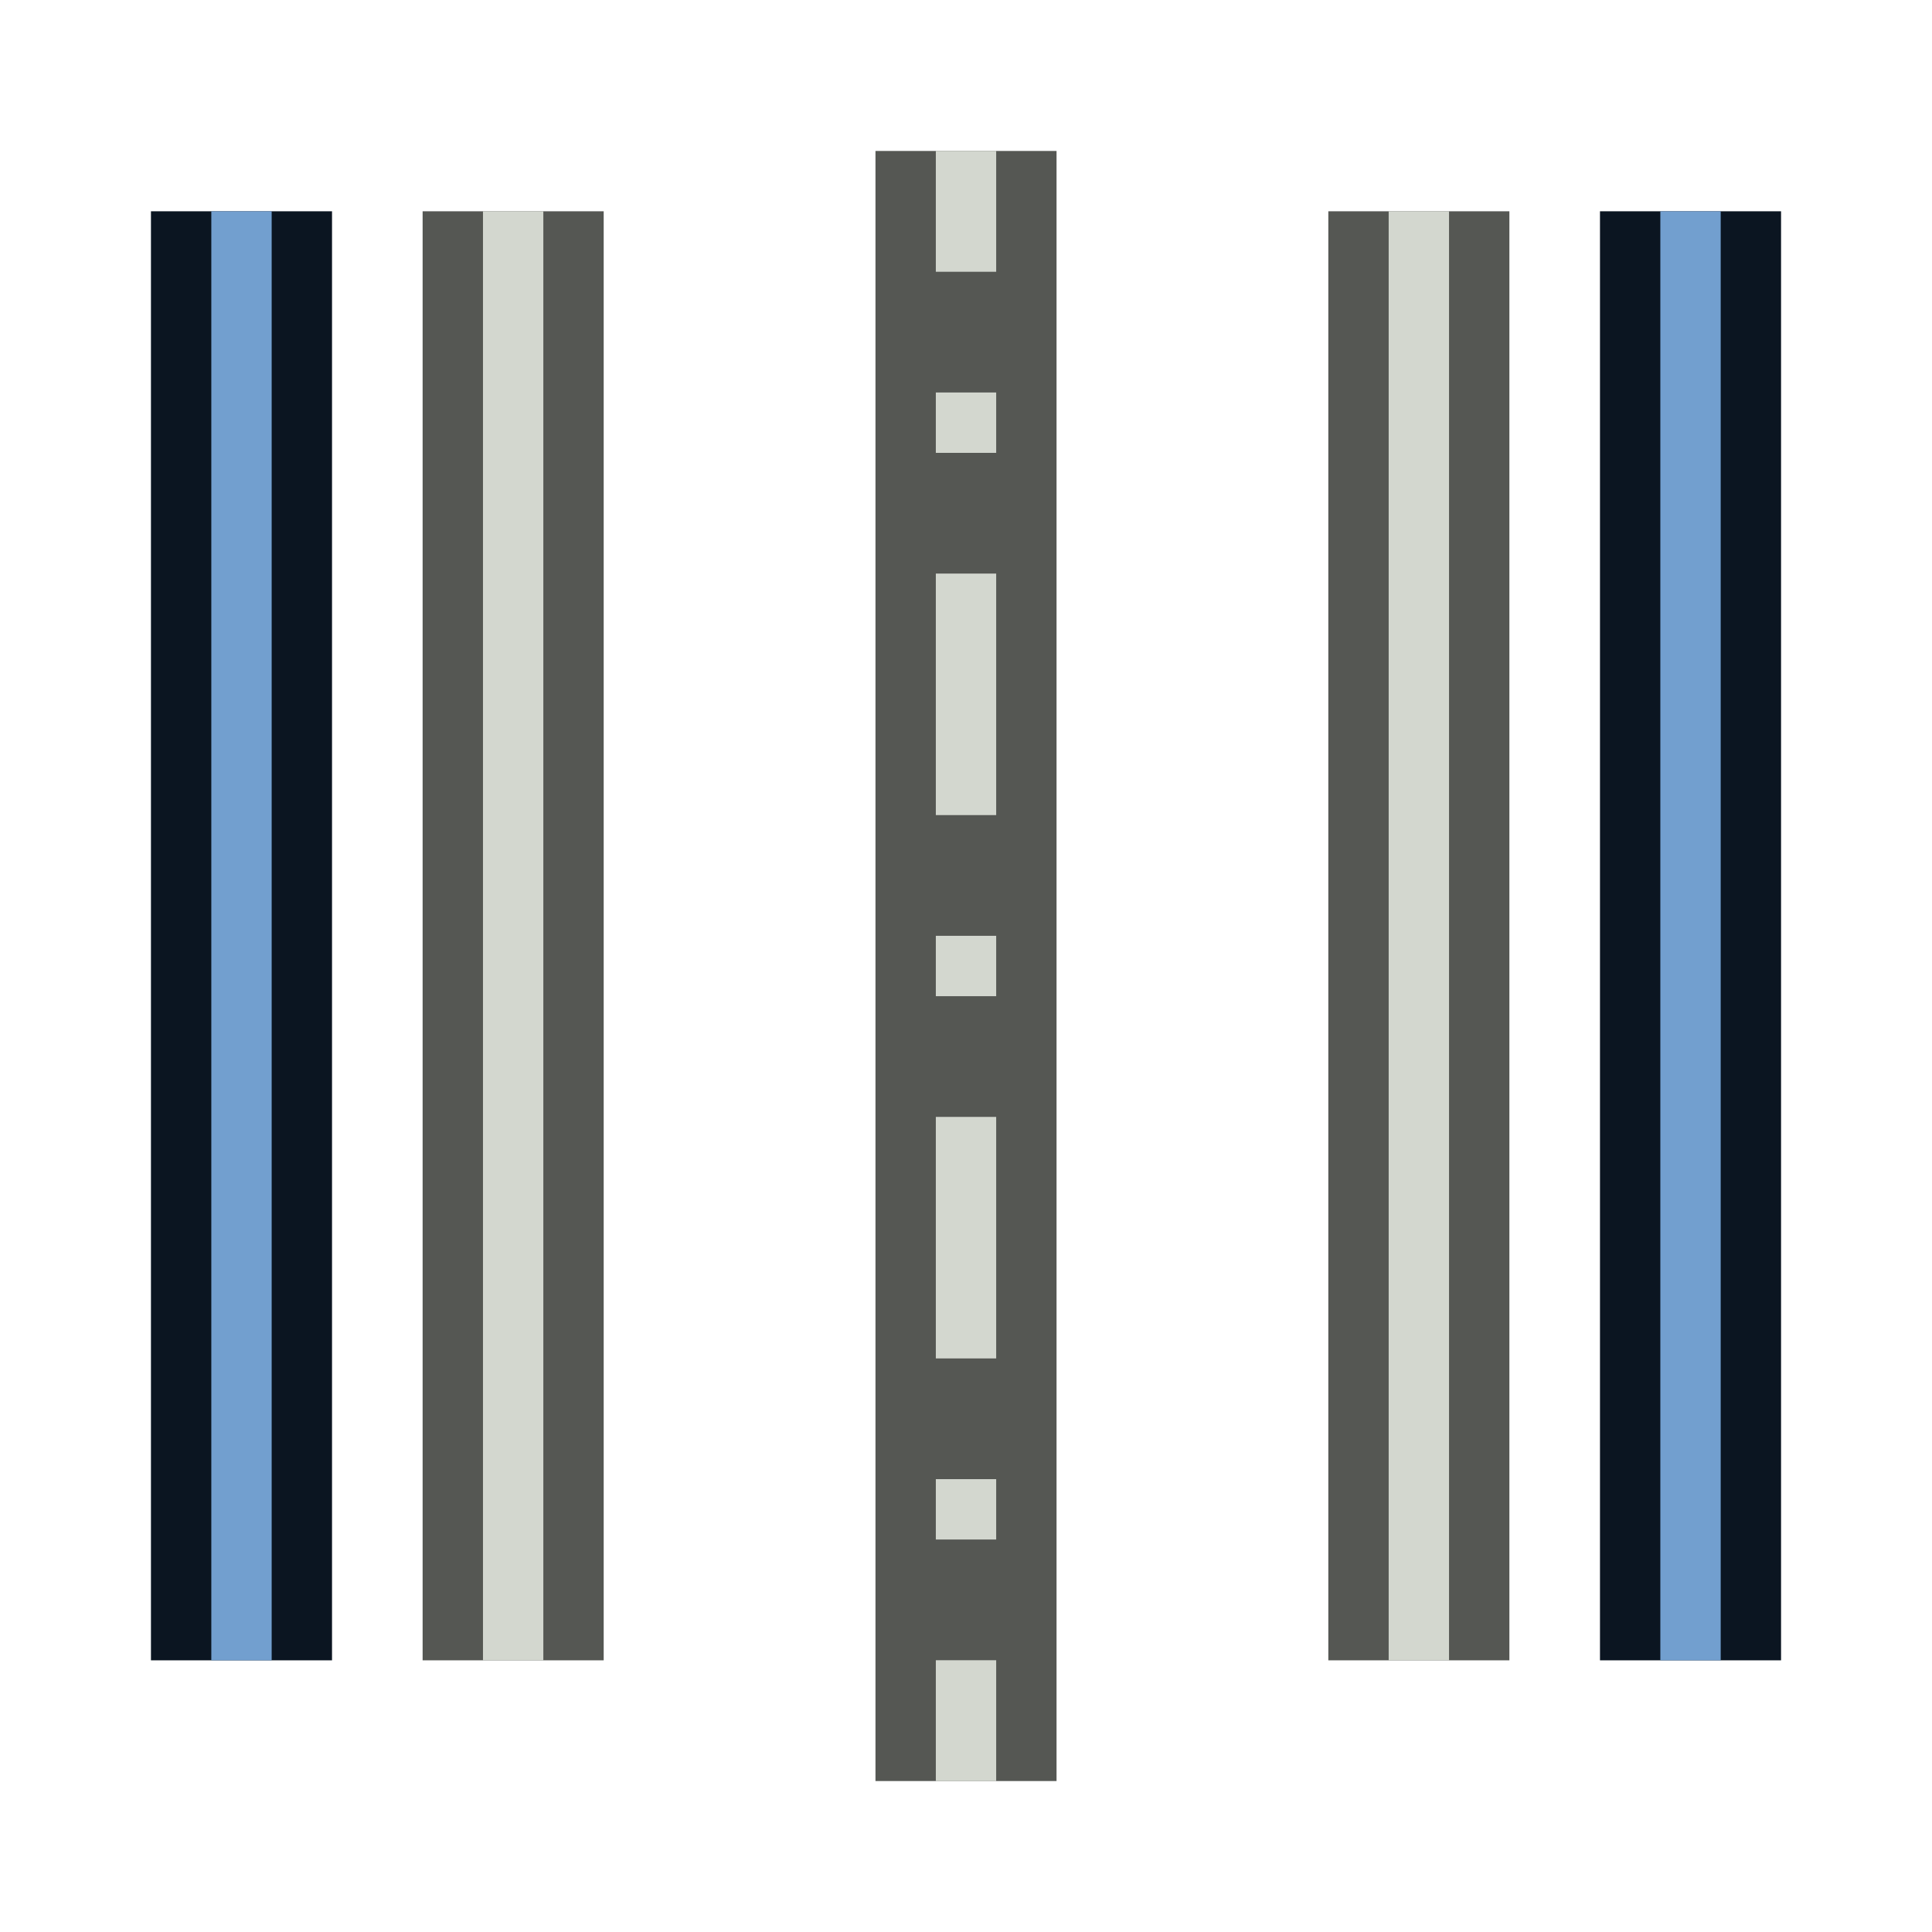
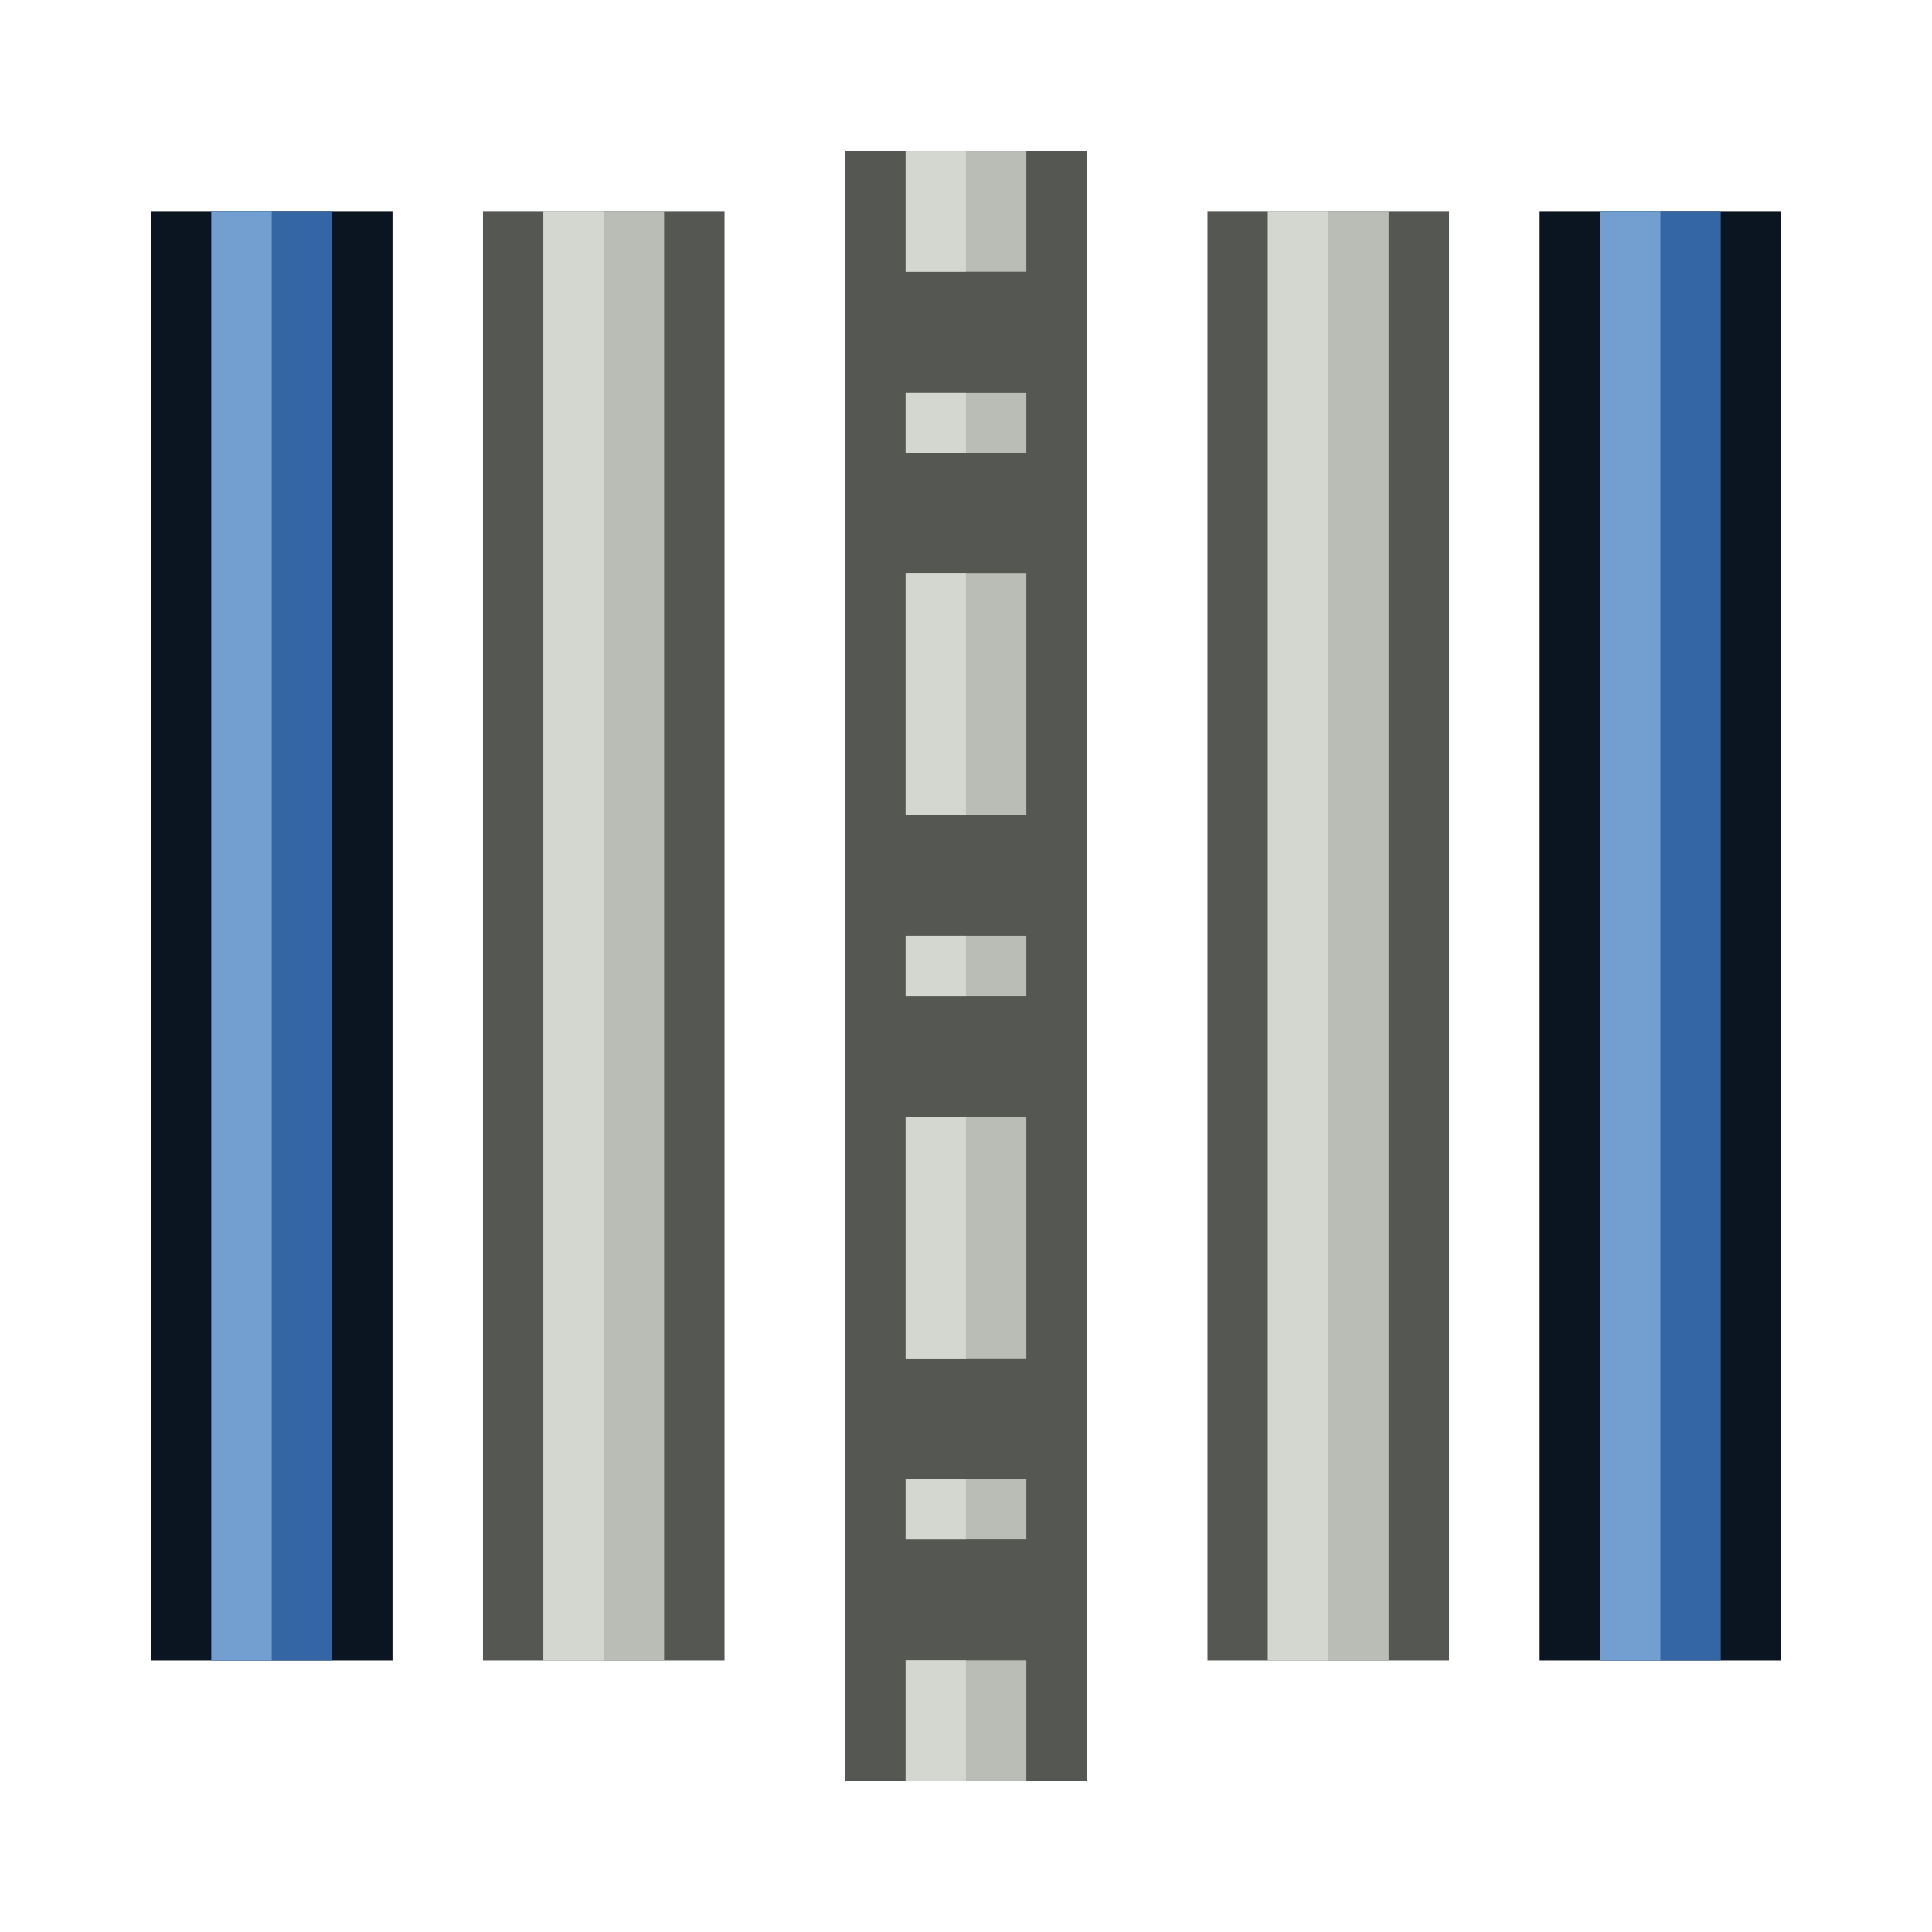
<svg xmlns="http://www.w3.org/2000/svg" width="64" height="64" viewBox="0 0 16.933 16.933" version="1.1" id="svg843">
  <defs id="defs837" />
-   <g id="layer1" transform="translate(-0.02545553)" style="display:inline">
-     <g id="g12">
-       <path style="fill:none;stroke:#0b1521;stroke-width:1.587;stroke-linecap:butt;stroke-linejoin:round;stroke-dasharray:none" d="M 2.142,14.552 V 1.852" id="path5" />
-       <path style="fill:none;stroke:#0b1521;stroke-width:1.587;stroke-linecap:butt;stroke-linejoin:round;stroke-dasharray:none" d="M 14.842,14.552 V 1.852" id="path6" />
-       <path style="fill:none;stroke:#555753;stroke-width:1.587;stroke-linecap:butt;stroke-linejoin:round;stroke-dasharray:none" d="M 8.492,15.61 V 1.323" id="path7" />
-       <path style="fill:none;stroke:#555753;stroke-width:1.587;stroke-linecap:butt;stroke-linejoin:round;stroke-dasharray:none" d="M 4.523,14.552 V 1.852" id="path11" />
-       <path style="fill:none;stroke:#555753;stroke-width:1.587;stroke-linecap:butt;stroke-linejoin:round;stroke-dasharray:none" d="M 12.461,14.552 V 1.852" id="path12" />
+   <g id="layer1-5" transform="translate(-0.02545553)" style="display:inline">
+     <g id="g12-3">
+       <path style="fill:none;stroke:#0b1521;stroke-width:2.117;stroke-linecap:butt;stroke-linejoin:round;stroke-dasharray:none" d="M 2.407,14.552 V 1.852" id="path5-4" />
+       <path style="fill:none;stroke:#0b1521;stroke-width:2.117;stroke-linecap:butt;stroke-linejoin:round;stroke-dasharray:none" d="M 14.578,14.552 V 1.852" id="path6-5" />
+       <path style="display:inline;fill:none;stroke:#555753;stroke-width:2.117;stroke-linecap:butt;stroke-linejoin:round;stroke-dasharray:none" d="M 8.492,15.61 V 1.323" id="path7-9" />
+       <path style="fill:none;stroke:#555753;stroke-width:2.117;stroke-linecap:butt;stroke-linejoin:round;stroke-dasharray:none" d="M 5.317,14.552 V 1.852" id="path11-6" />
+       <path style="fill:none;stroke:#555753;stroke-width:2.117;stroke-linecap:butt;stroke-linejoin:round;stroke-dasharray:none" d="M 11.667,14.552 V 1.852" id="path12-9" />
    </g>
-     <g id="g17">
-       <path style="fill:none;stroke:#729fcf;stroke-width:0.529;stroke-linecap:butt;stroke-linejoin:round;stroke-dasharray:none" d="M 2.142,14.552 V 1.852" id="path13" />
-       <path style="fill:none;stroke:#729fcf;stroke-width:0.529;stroke-linecap:butt;stroke-linejoin:round;stroke-dasharray:none" d="M 14.842,14.552 V 1.852" id="path14" />
-       <path style="fill:none;stroke:#d3d7cf;stroke-width:0.529;stroke-linecap:butt;stroke-linejoin:round;stroke-dasharray:2.117, 1.058, 0.529, 1.058;stroke-dashoffset:1.058" d="M 8.492,15.61 V 1.323" id="path15" />
-       <path style="fill:none;stroke:#d3d7cf;stroke-width:0.529;stroke-linecap:butt;stroke-linejoin:round;stroke-dasharray:none" d="M 4.523,14.552 V 1.852" id="path16" />
-       <path style="fill:none;stroke:#d3d7cf;stroke-width:0.529;stroke-linecap:butt;stroke-linejoin:round;stroke-dasharray:none" d="M 12.461,14.552 V 1.852" id="path17" />
+     <g id="g17-5">
+       <path style="fill:none;stroke:#3465a4;stroke-width:1.058;stroke-linecap:butt;stroke-linejoin:round;stroke-dasharray:none" d="M 2.407,14.552 V 1.852" id="path13-2" />
+       <path style="fill:none;stroke:#3465a4;stroke-width:1.058;stroke-linecap:butt;stroke-linejoin:round;stroke-dasharray:none" d="M 14.578,14.552 V 1.852" id="path14-5" />
+       <path style="fill:none;stroke:#babdb6;stroke-width:1.058;stroke-linecap:butt;stroke-linejoin:round;stroke-dasharray:2.117, 1.058, 0.529, 1.058;stroke-dashoffset:1.058" d="M 8.492,15.61 V 1.323" id="path15-8" />
+       <path style="fill:none;stroke:#babdb6;stroke-width:1.058;stroke-linecap:butt;stroke-linejoin:round;stroke-dasharray:none" d="M 5.317,14.552 V 1.852" id="path16-2" />
+       <path style="fill:none;stroke:#babdb6;stroke-width:1.058;stroke-linecap:butt;stroke-linejoin:round;stroke-dasharray:none" d="M 11.667,14.552 V 1.852" id="path17-2" />
+     </g>
+     <g id="g8" transform="translate(-0.2645835)">
+       <path style="fill:none;stroke:#729fcf;stroke-width:0.529;stroke-linecap:butt;stroke-linejoin:round;stroke-dasharray:none" d="M 2.407,14.552 V 1.852" id="path1" />
+       <path style="fill:none;stroke:#729fcf;stroke-width:0.529;stroke-linecap:butt;stroke-linejoin:round;stroke-dasharray:none" d="M 14.578,14.552 V 1.852" id="path2" />
+       <path style="fill:none;stroke:#d3d7cf;stroke-width:0.529;stroke-linecap:butt;stroke-linejoin:round;stroke-dasharray:2.117, 1.058, 0.529, 1.058;stroke-dashoffset:1.058" d="M 8.492,15.61 V 1.323" id="path3" />
+       <path style="fill:none;stroke:#d3d7cf;stroke-width:0.529;stroke-linecap:butt;stroke-linejoin:round;stroke-dasharray:none" d="M 5.317,14.552 V 1.852" id="path4" />
+       <path style="fill:none;stroke:#d3d7cf;stroke-width:0.529;stroke-linecap:butt;stroke-linejoin:round;stroke-dasharray:none" d="M 11.667,14.552 V 1.852" id="path8" />
    </g>
  </g>
</svg>
